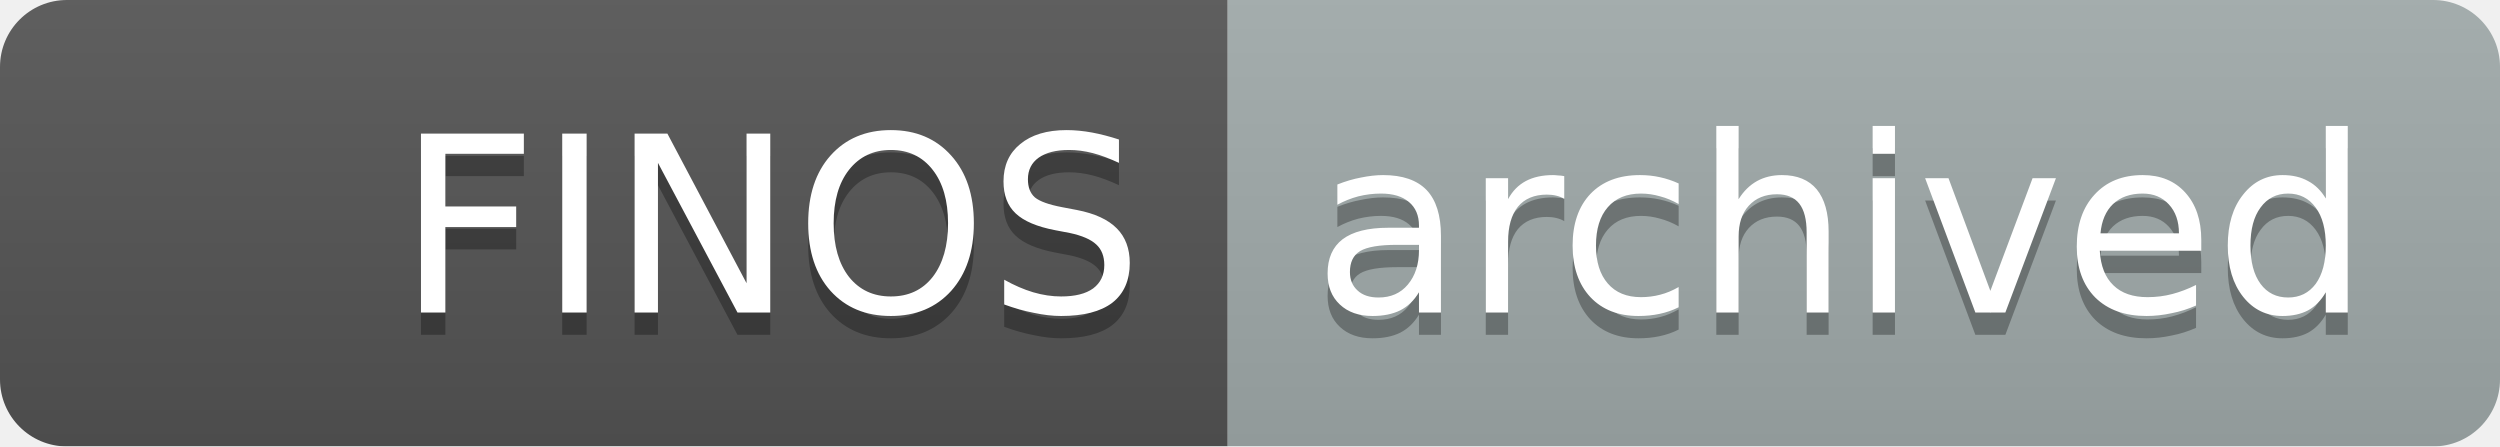
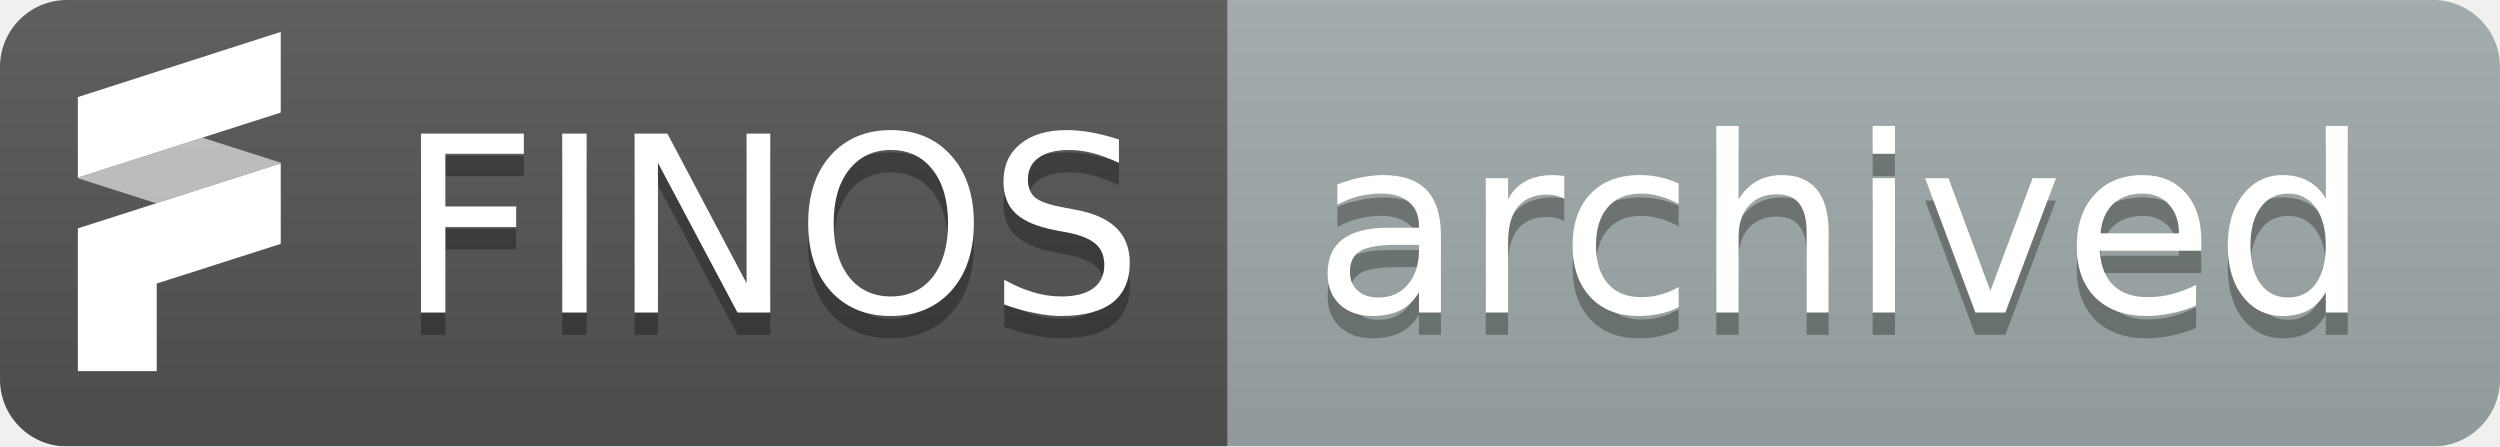
<svg xmlns="http://www.w3.org/2000/svg" height="20" width="112">
  <linearGradient id="b" x2="0" y2="100%">
    <stop offset="0" stop-color="#bbb" stop-opacity=".1" />
    <stop offset="1" stop-opacity=".1" />
  </linearGradient>
  <mask id="a">
    <rect fill="#fff" height="20" rx="3" width="112" />
  </mask>
  <g mask="url(#a)">
    <path d="M0 0h55v20H0z" fill="#555" />
    <path d="M55 0h57v20H55z" fill="#a2acab" />
    <path d="M0 0h112v20H0z" fill="url(#b)" />
  </g>
  <clipPath id="Clip_1">
    <path d="M2.015,1.967 L17.893,1.967 L17.893,18.434 L2.015,18.434 z" />
  </clipPath>
  <g id="Logo">
- 
+     <path d="M12.577,1.429 L12.577,5.043 L3.487,7.953 L3.487,4.349 L12.568,1.432 z" fill="#FFFFFF" id="path14" />
+     <path d="M3.487,10.231 L3.487,16.626 L7.021,16.626 L7.021,12.702 L12.577,10.925 L12.577,7.321 z" fill="#FFFFFF" id="path18" />
+     <g id="g40" opacity="0.6">
+       <path d="M12.577,7.301 C12.577,7.297 12.575,7.293 12.572,7.29 C12.57,7.287 12.566,7.286 12.566,7.286 L9.068,6.166 L3.487,7.953 L3.487,7.972 C3.487,7.976 3.488,7.98 3.492,7.983 C3.494,7.986 3.498,7.987 3.498,7.987 L6.997,9.107 L12.577,7.321 z" fill="#FFFFFF" id="path36" />
+     </g>
  </g>
  <g fill="#fff" font-family="DejaVu Sans,Verdana,Geneva,sans-serif" font-size="11" text-anchor="middle">
    <text fill="#010101" fill-opacity=".3" x="34.5" y="15">FINOS</text>
    <text x="34.5" y="14">FINOS</text>
    <text fill="#010101" fill-opacity=".3" x="82.5" y="15">archived</text>
    <text x="82.5" y="14">archived</text>
  </g>
</svg>
